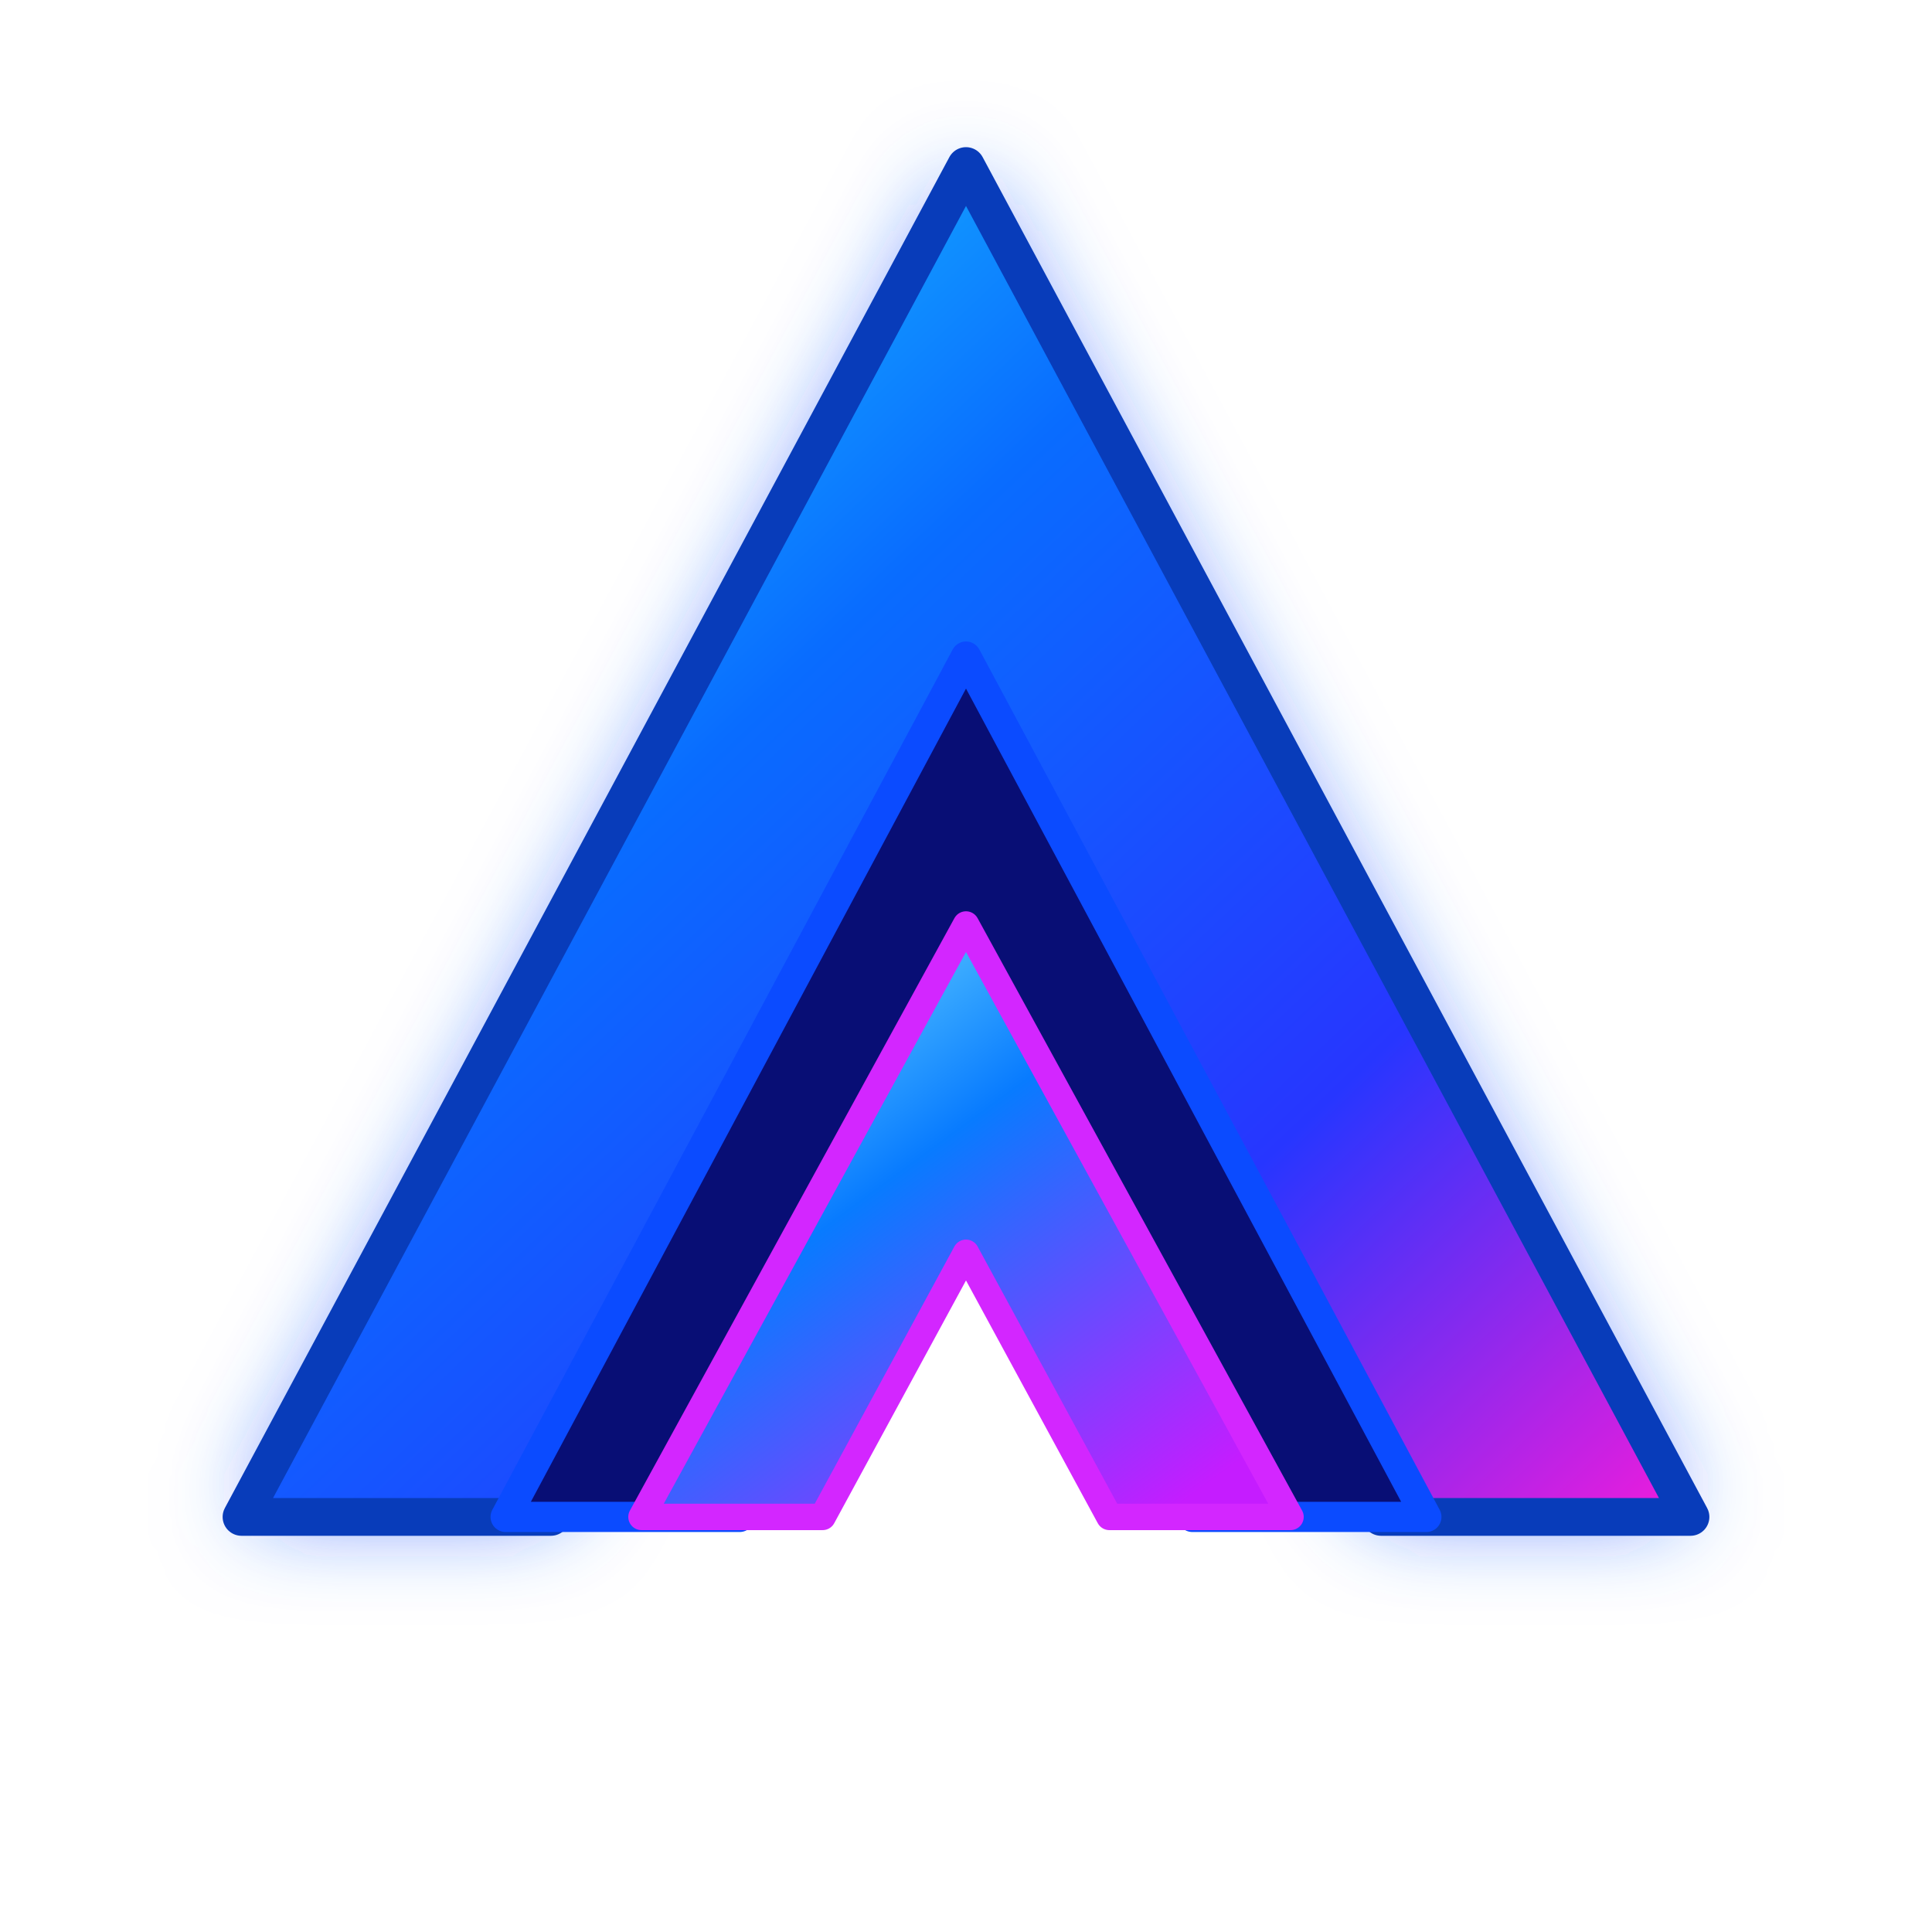
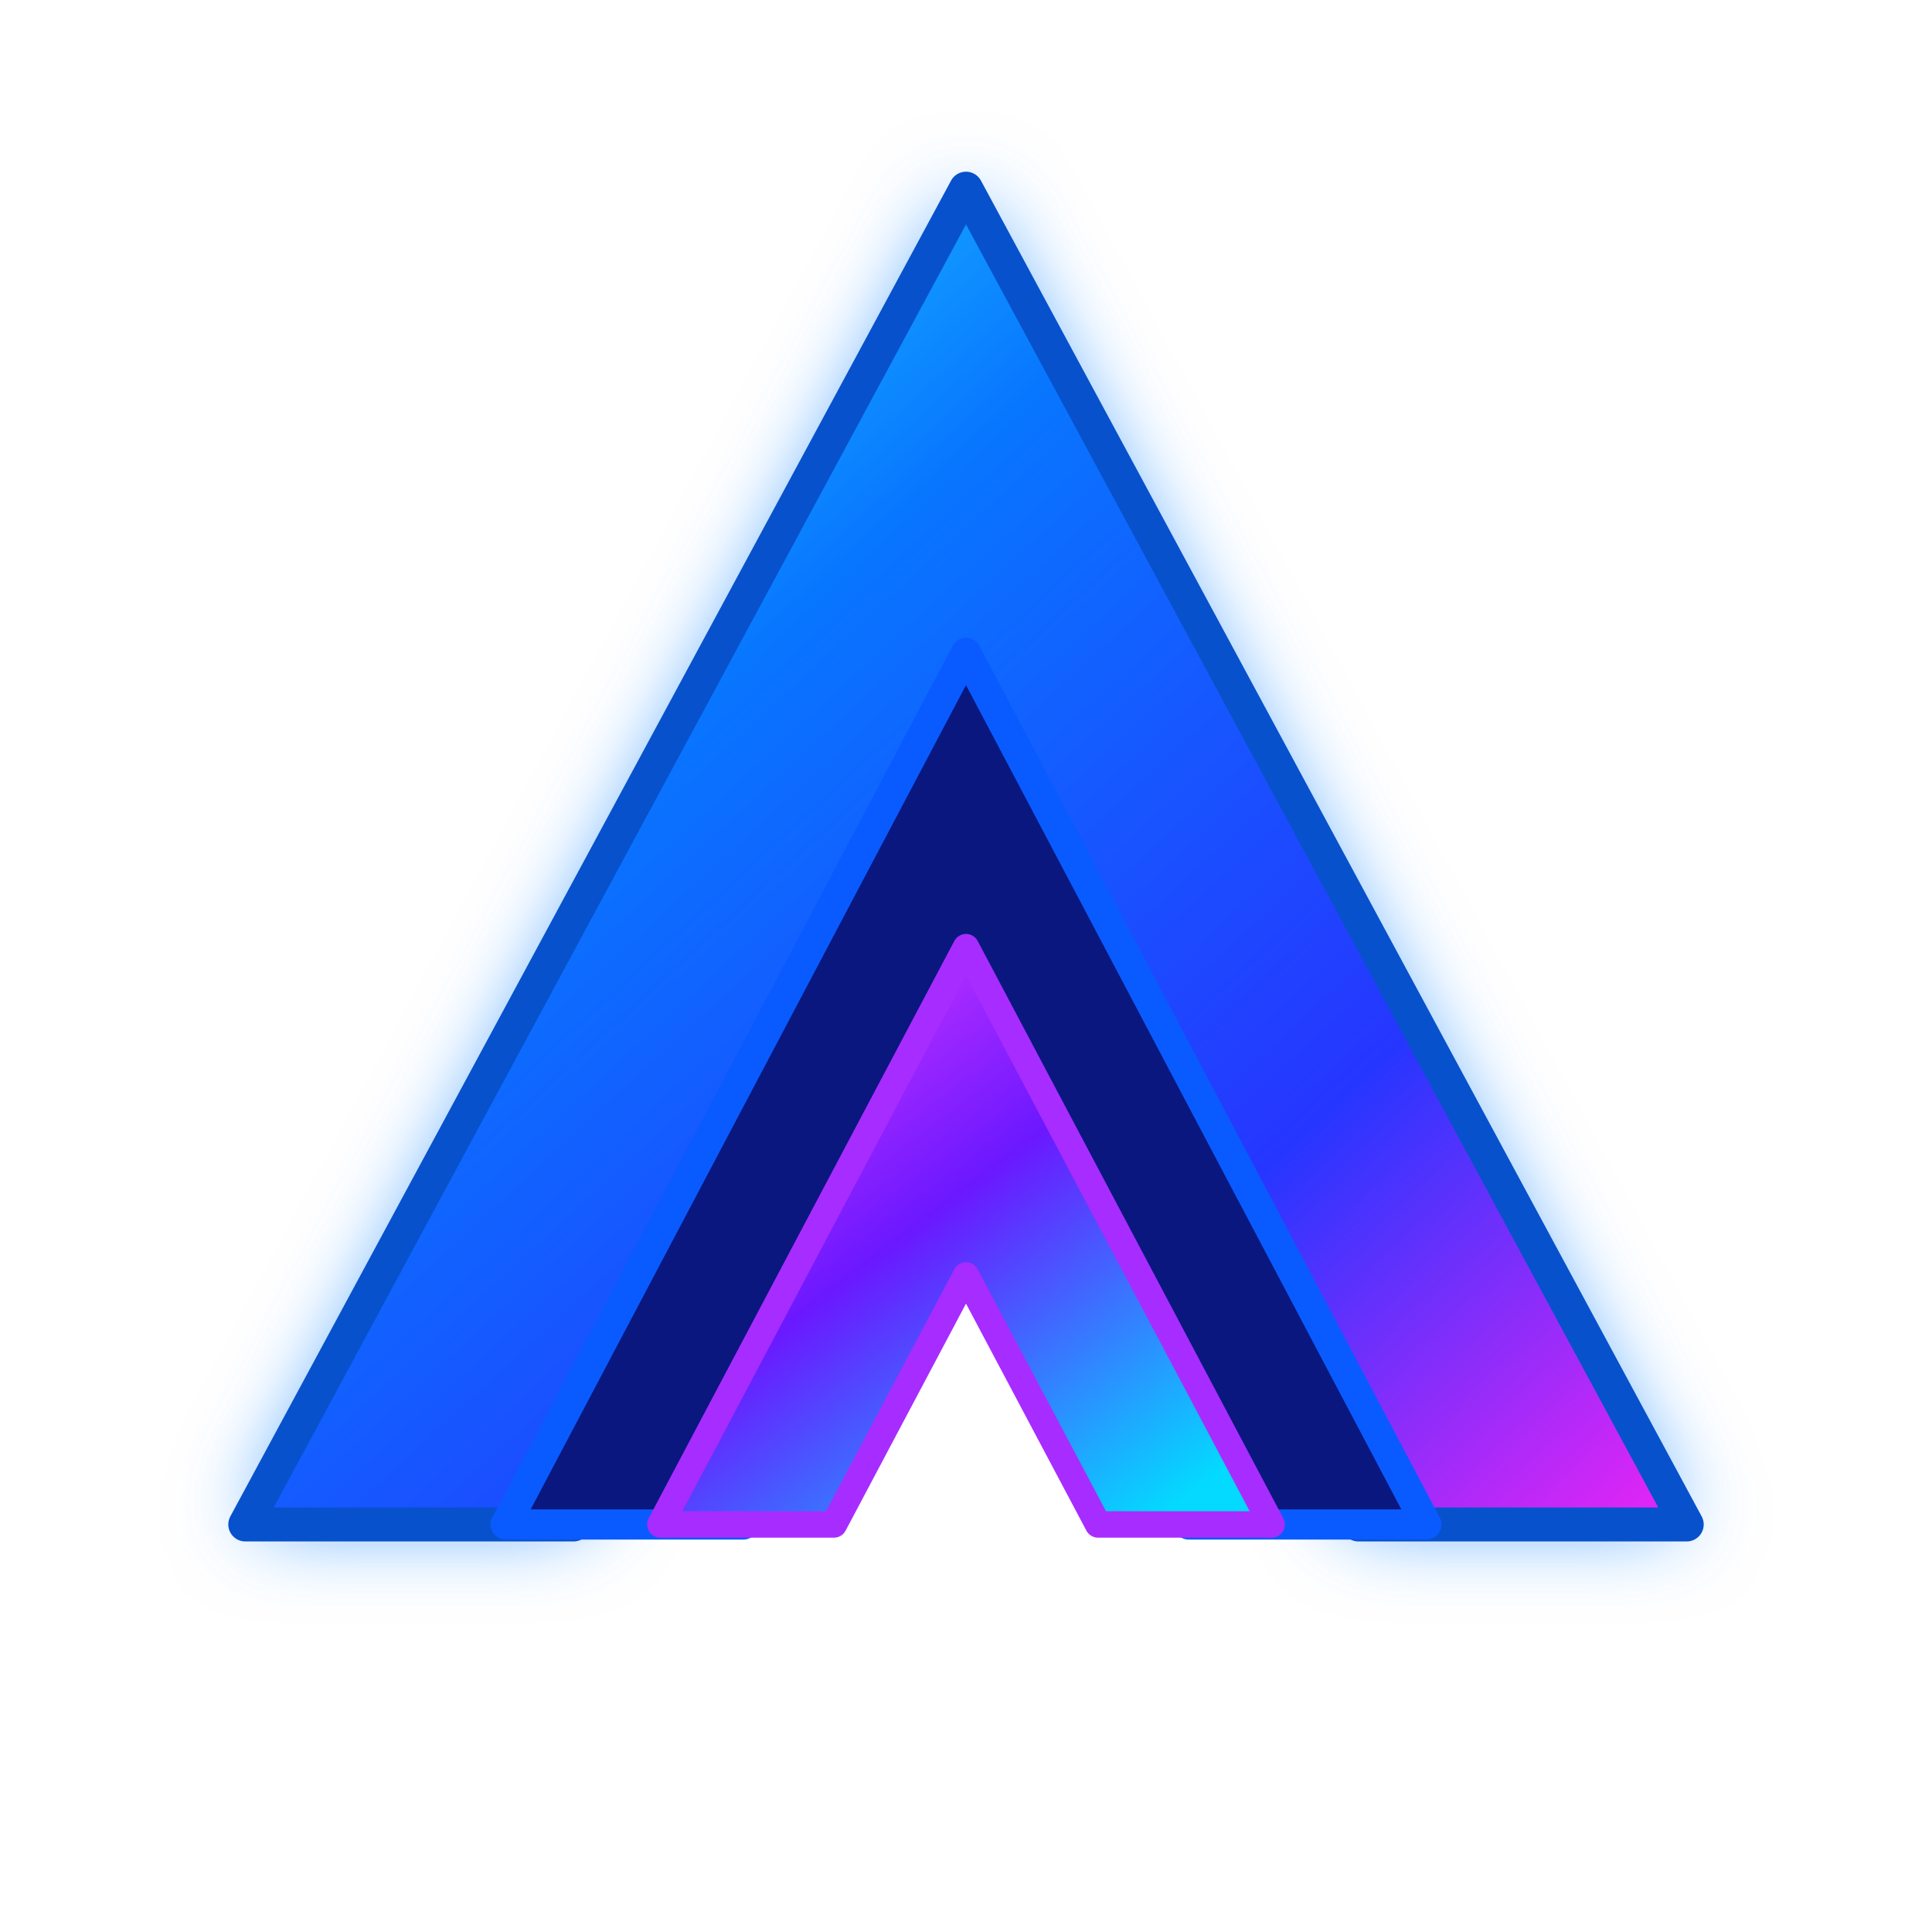
<svg xmlns="http://www.w3.org/2000/svg" viewBox="0 0 512 512">
  <defs>
-     <linearGradient id="outer" x1="0" y1="0" x2="1" y2="1">
-       <stop stop-color="#20eaff" />
-       <stop offset=".38" stop-color="#096cff" />
-       <stop offset=".72" stop-color="#2736ff" />
-       <stop offset="1" stop-color="#f51bdb" />
+     <linearGradient id="blue" x1="0" y1="0" x2="1" y2="1">
+       <stop stop-color="#26f0ff" />
+       <stop offset=".35" stop-color="#0876ff" />
+       <stop offset=".72" stop-color="#2636ff" />
+       <stop offset="1" stop-color="#ed24f5" />
    </linearGradient>
-     <linearGradient id="inner" x1="0" y1="0" x2=".8" y2="1">
-       <stop stop-color="#8efaff" />
-       <stop offset=".45" stop-color="#087bff" />
-       <stop offset="1" stop-color="#c51cff" />
+     <linearGradient id="pink" x1="0" y1="0" x2=".8" y2="1">
+       <stop stop-color="#ed3fff" />
+       <stop offset=".5" stop-color="#6b18ff" />
+       <stop offset="1" stop-color="#04d9ff" />
    </linearGradient>
    <filter id="glow" x="-40%" y="-40%" width="180%" height="180%">
-       <feGaussianBlur stdDeviation="12" />
+       <feGaussianBlur stdDeviation="11" />
    </filter>
  </defs>
-   <path d="M256 44 448 402 366 402 256 190 146 402 64 402Z" fill="#1b57ff" opacity=".65" filter="url(#glow)" />
-   <path d="M256 44 448 402 366 402 256 190 146 402 64 402Z" fill="url(#outer)" stroke="#083cba" stroke-width="10" stroke-linejoin="round" />
-   <path d="M256 174 378 402 316 402 256 290 196 402 134 402Z" fill="#080e75" stroke="#0b4bff" stroke-width="8" stroke-linejoin="round" />
-   <path d="M256 245 342 402 294 402 256 332 218 402 170 402Z" fill="url(#inner)" stroke="#d326ff" stroke-width="7" stroke-linejoin="round" />
+   <path d="M256 50 447 404 360 404 256 211 152 404 65 404Z" fill="#147bff" opacity=".7" filter="url(#glow)" />
+   <path d="M256 50 447 404 360 404 256 211 152 404 65 404Z" fill="url(#blue)" stroke="#0751cc" stroke-width="9" stroke-linejoin="round" />
+   <path d="M256 173 378 404 315 404 256 292 197 404 134 404Z" fill="#09177f" stroke="#095bff" stroke-width="8" stroke-linejoin="round" />
+   <path d="M256 251 337 404 291 404 256 338 221 404 175 404Z" fill="url(#pink)" stroke="#a72cff" stroke-width="7" stroke-linejoin="round" />
</svg>
